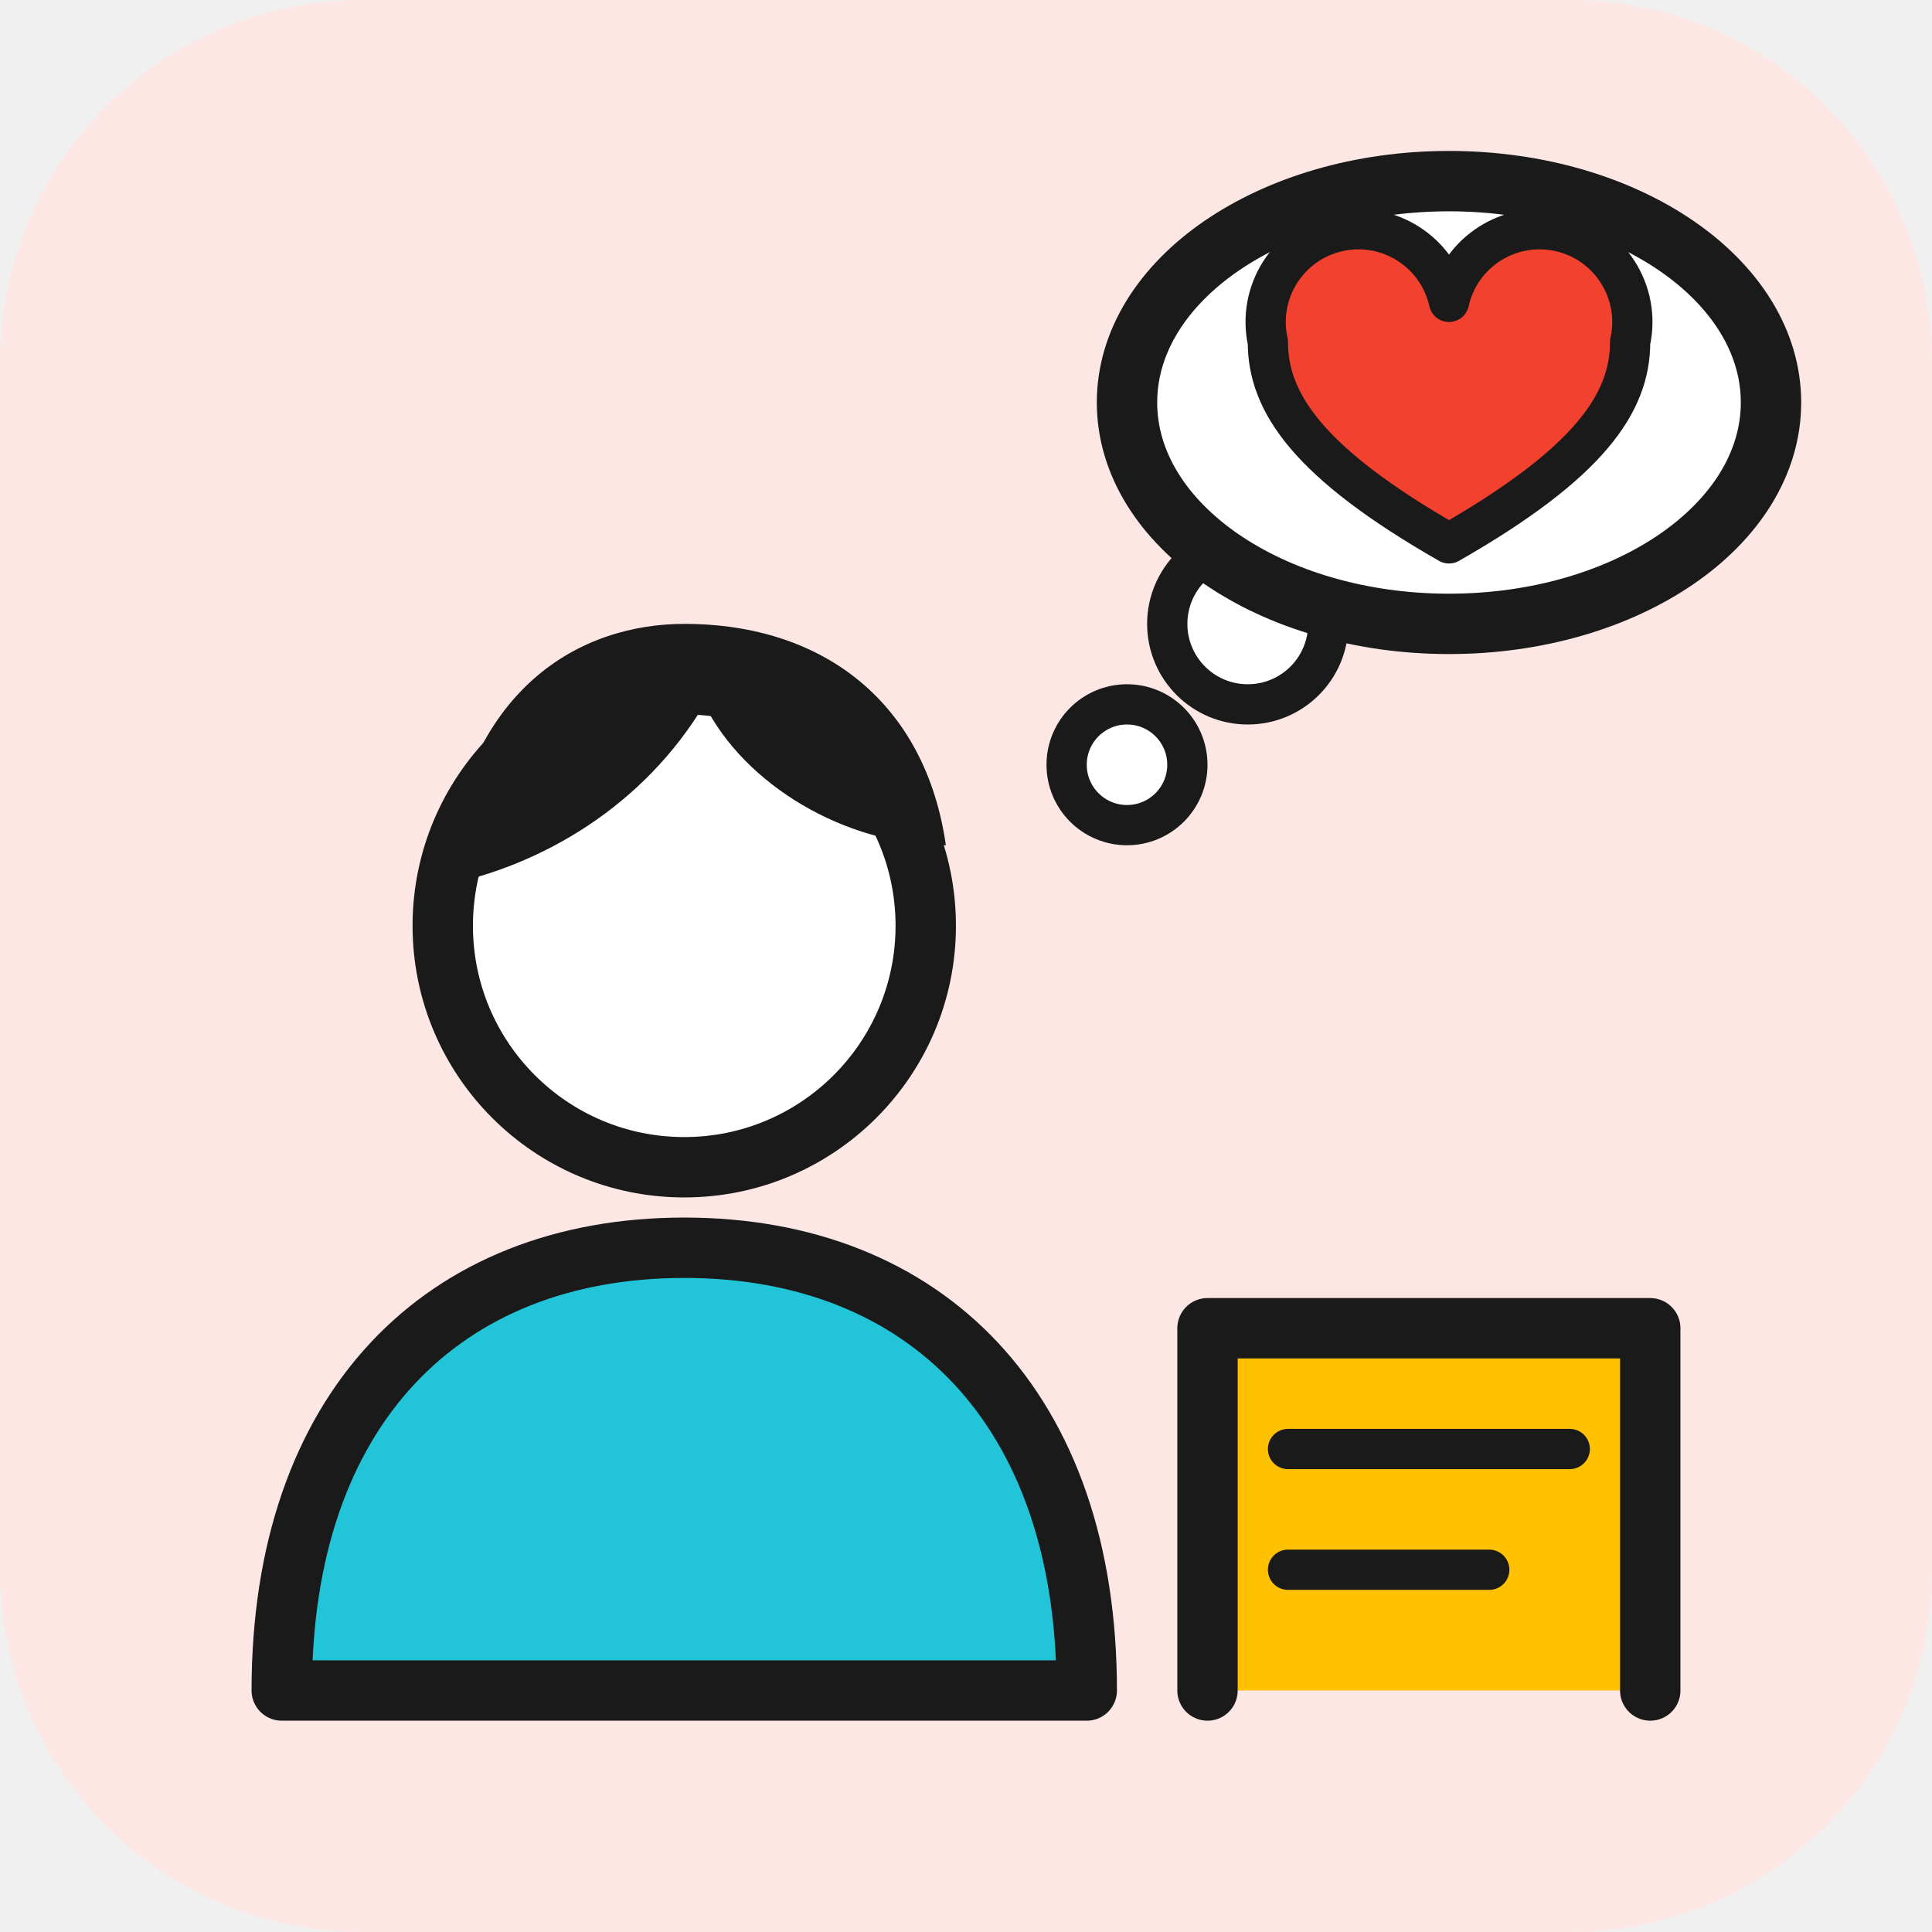
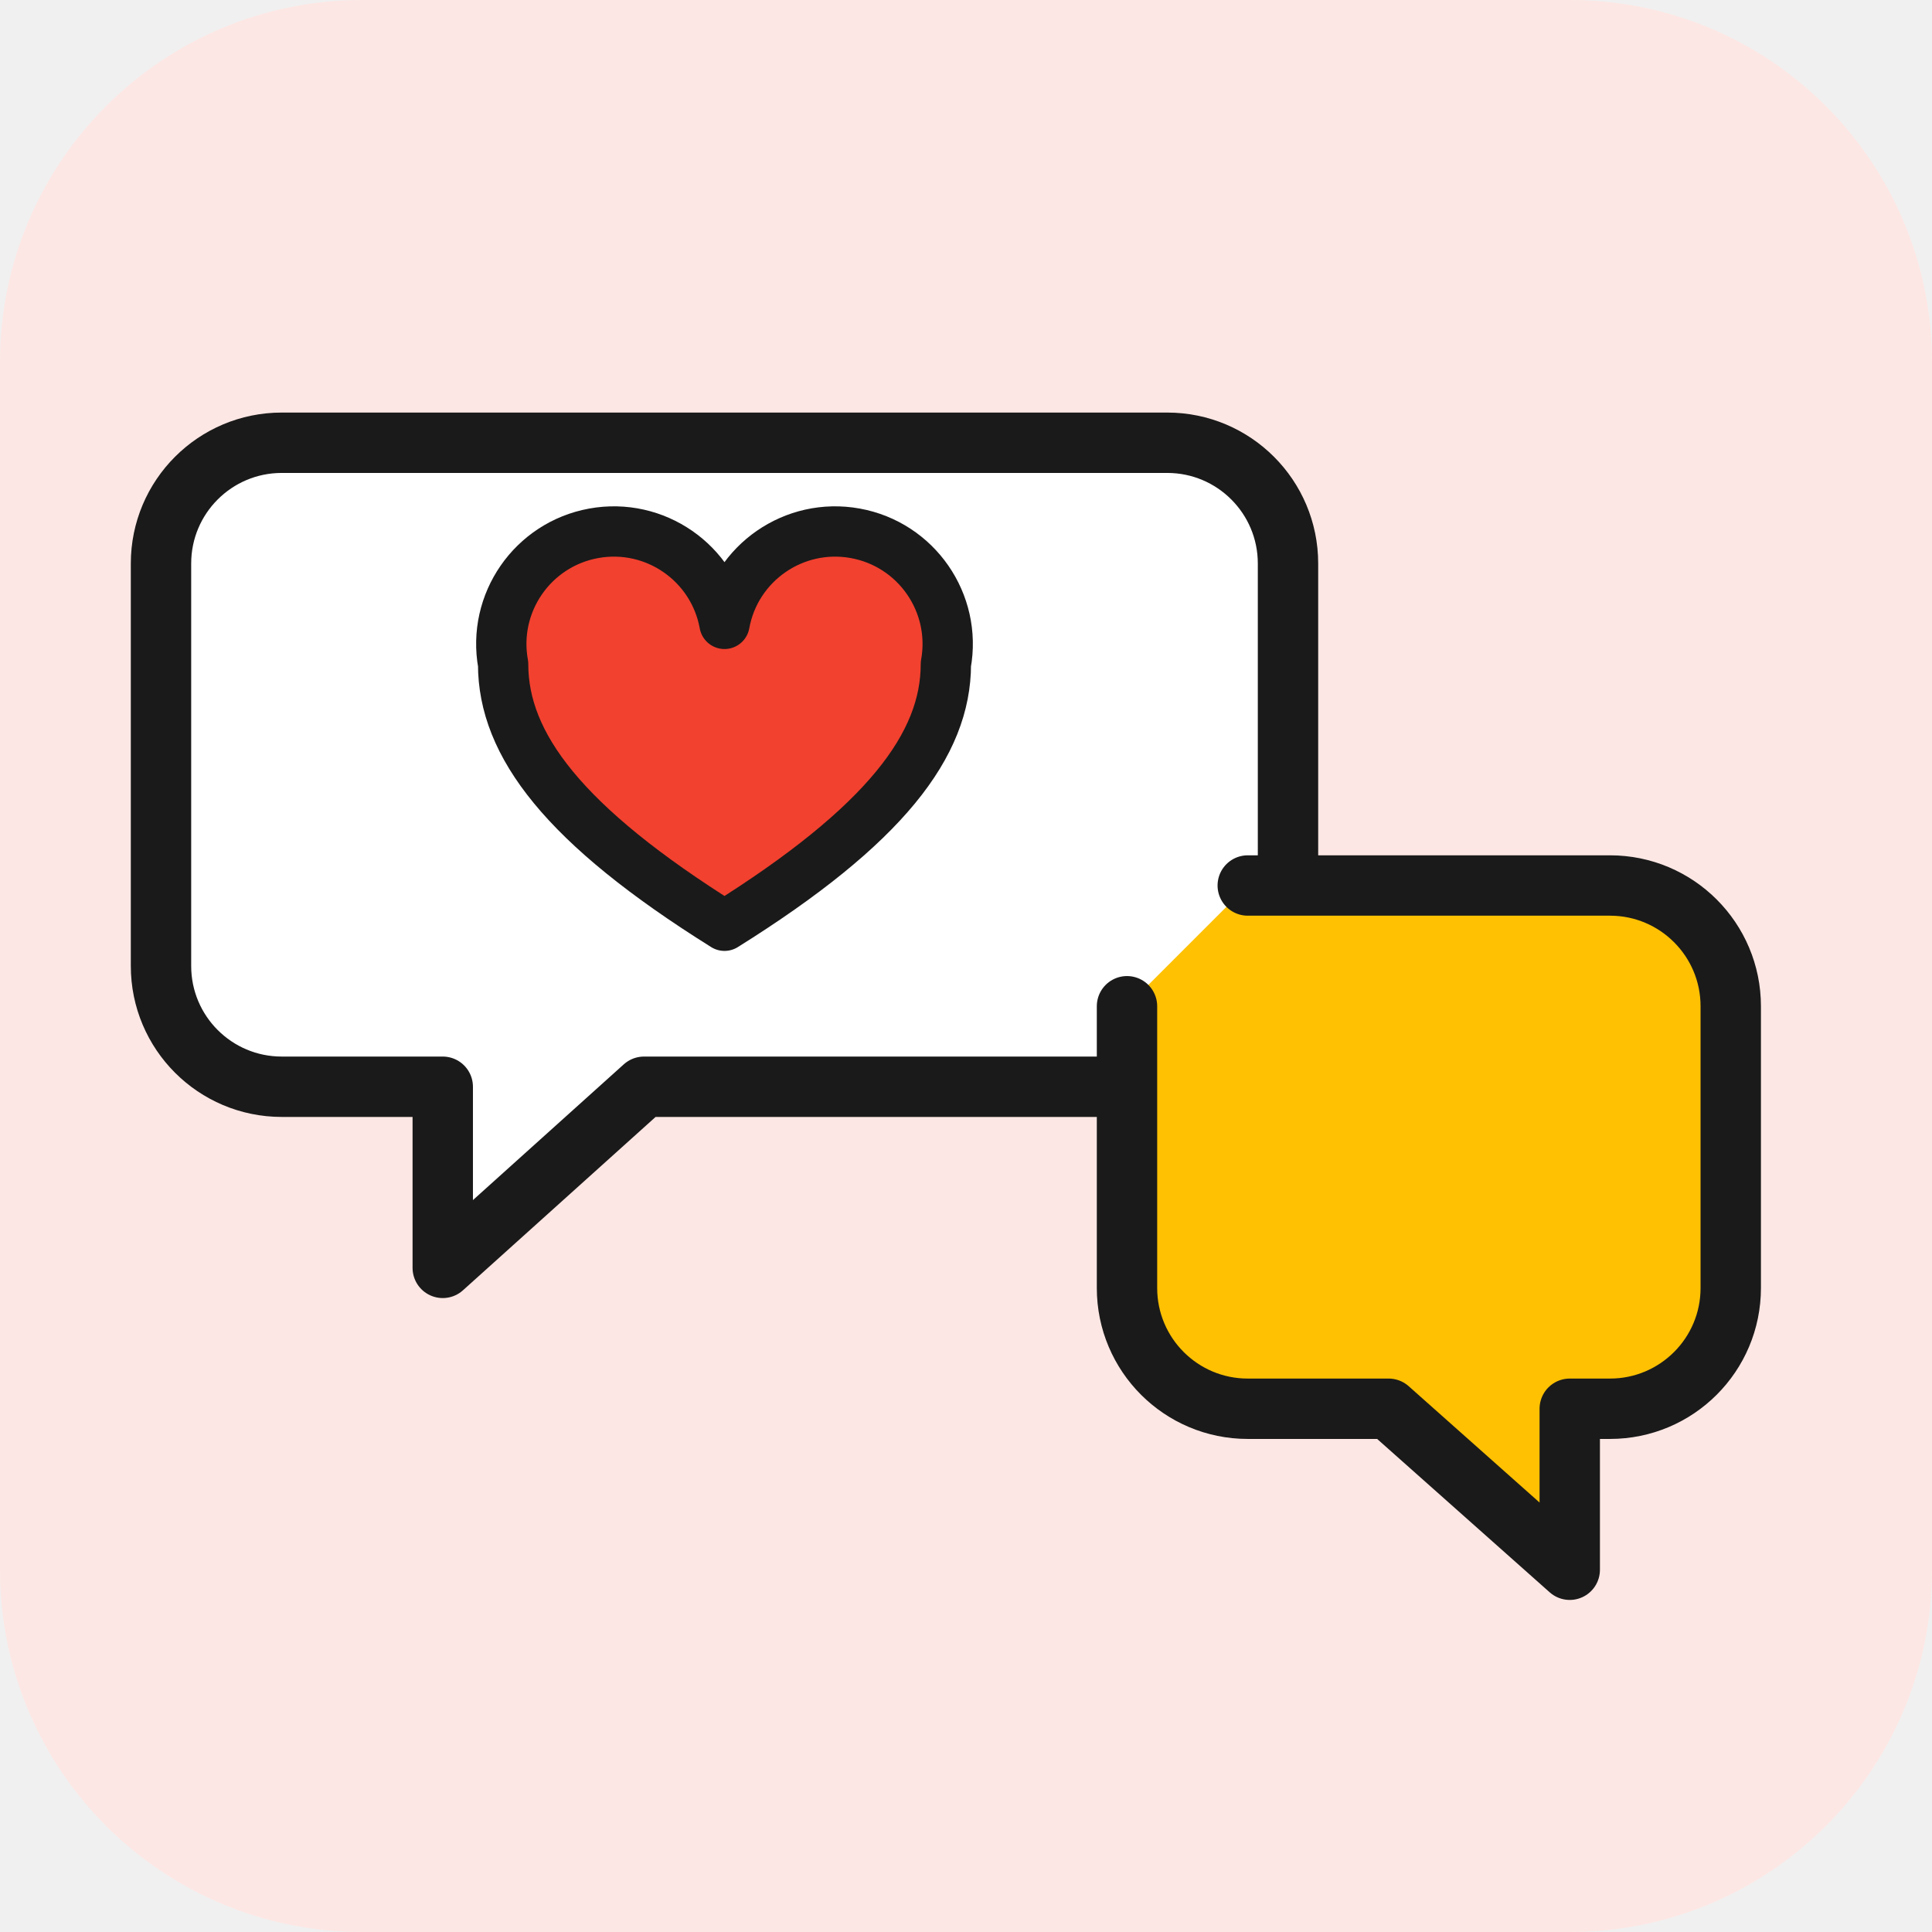
<svg xmlns="http://www.w3.org/2000/svg" viewBox="0 0 96 96" width="96" height="96">
  <rect width="96" height="96" rx="18" fill="#fde7e4" />
-   <path d="M14 84c0-14 8-22 20-22s20 8 20 22z" fill="#22c4d8" stroke="#1a1a1a" stroke-width="3" stroke-linecap="round" stroke-linejoin="round" />
-   <circle cx="34" cy="46" r="12" fill="#fff" stroke="#1a1a1a" stroke-width="3" stroke-linecap="round" stroke-linejoin="round" />
-   <path d="M22 44c1-10 7-13 12-13 7 0 12 4 13 11-5 0-10-3-12-7-3 5-8 8-13 9z" fill="#1a1a1a" />
-   <circle cx="56" cy="38" r="3" fill="#fff" stroke="#1a1a1a" stroke-width="2" />
-   <circle cx="62" cy="31" r="4" fill="#fff" stroke="#1a1a1a" stroke-width="2" />
-   <ellipse cx="72" cy="20" rx="16" ry="11" fill="#fff" stroke="#1a1a1a" stroke-width="3" stroke-linecap="round" stroke-linejoin="round" />
-   <path d="M72 27c-7-4-9-7-9-10a4 4 0 0 1 9-2 4 4 0 0 1 9 2c0 3-2 6-9 10z" fill="#f2412f" stroke="#1a1a1a" stroke-width="2" stroke-linejoin="round" />
-   <path d="M60 84V66h22v18" fill="#ffc102" stroke="#1a1a1a" stroke-width="3" stroke-linecap="round" stroke-linejoin="round" />
-   <path d="M64 72h14M64 78h10" stroke="#1a1a1a" stroke-width="2" stroke-linecap="round" />
+   <path d="M14 22h44a6 6 0 0 1 6 6v20a6 6 0 0 1-6 6H32l-10 9v-9h-8a6 6 0 0 1-6-6V28a6 6 0 0 1 6-6z" fill="#fff" stroke="#1a1a1a" stroke-width="3" stroke-linecap="round" stroke-linejoin="round" />
+   <path d="M36 46c-8-5-11-9-11-13a5 5 0 0 1 11-2 5 5 0 0 1 11 2c0 4-3 8-11 13z" fill="#f2412f" stroke="#1a1a1a" stroke-width="2.5" stroke-linejoin="round" />
+   <path d="M62 44h18a6 6 0 0 1 6 6v14a6 6 0 0 1-6 6h-2v8l-9-8h-7a6 6 0 0 1-6-6V50" fill="#ffc102" stroke="#1a1a1a" stroke-width="3" stroke-linecap="round" stroke-linejoin="round" />
</svg>
